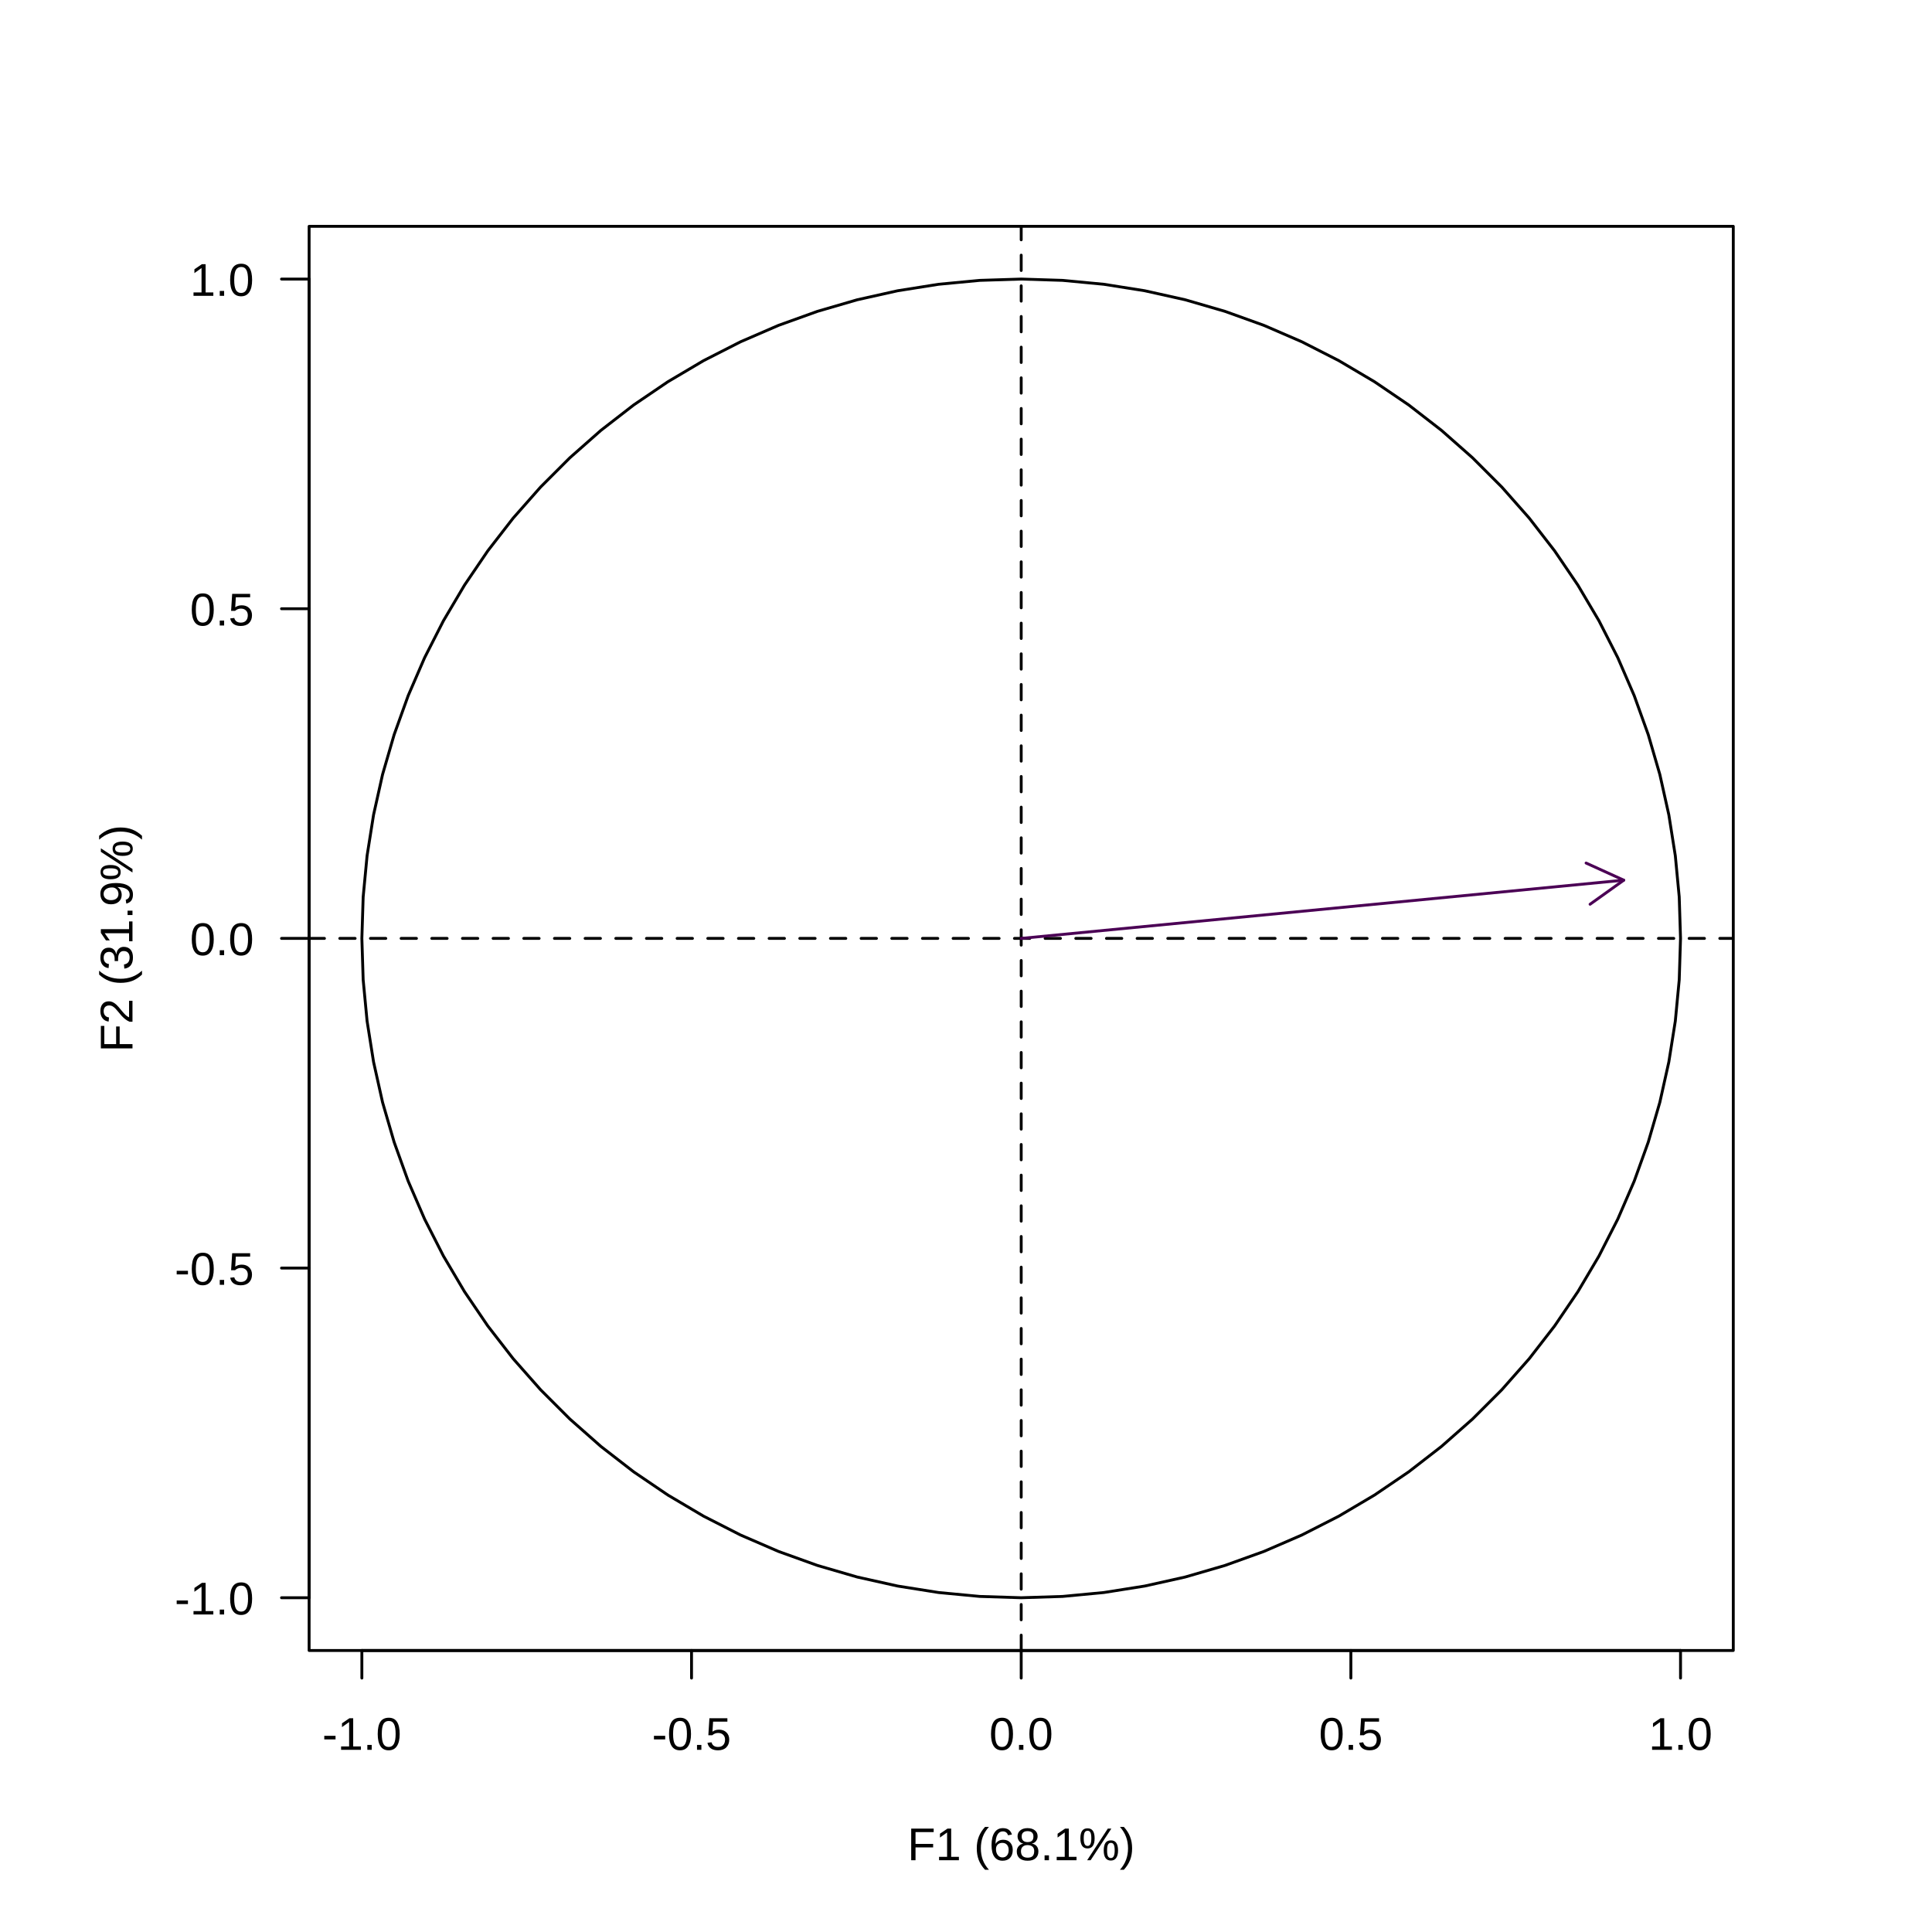
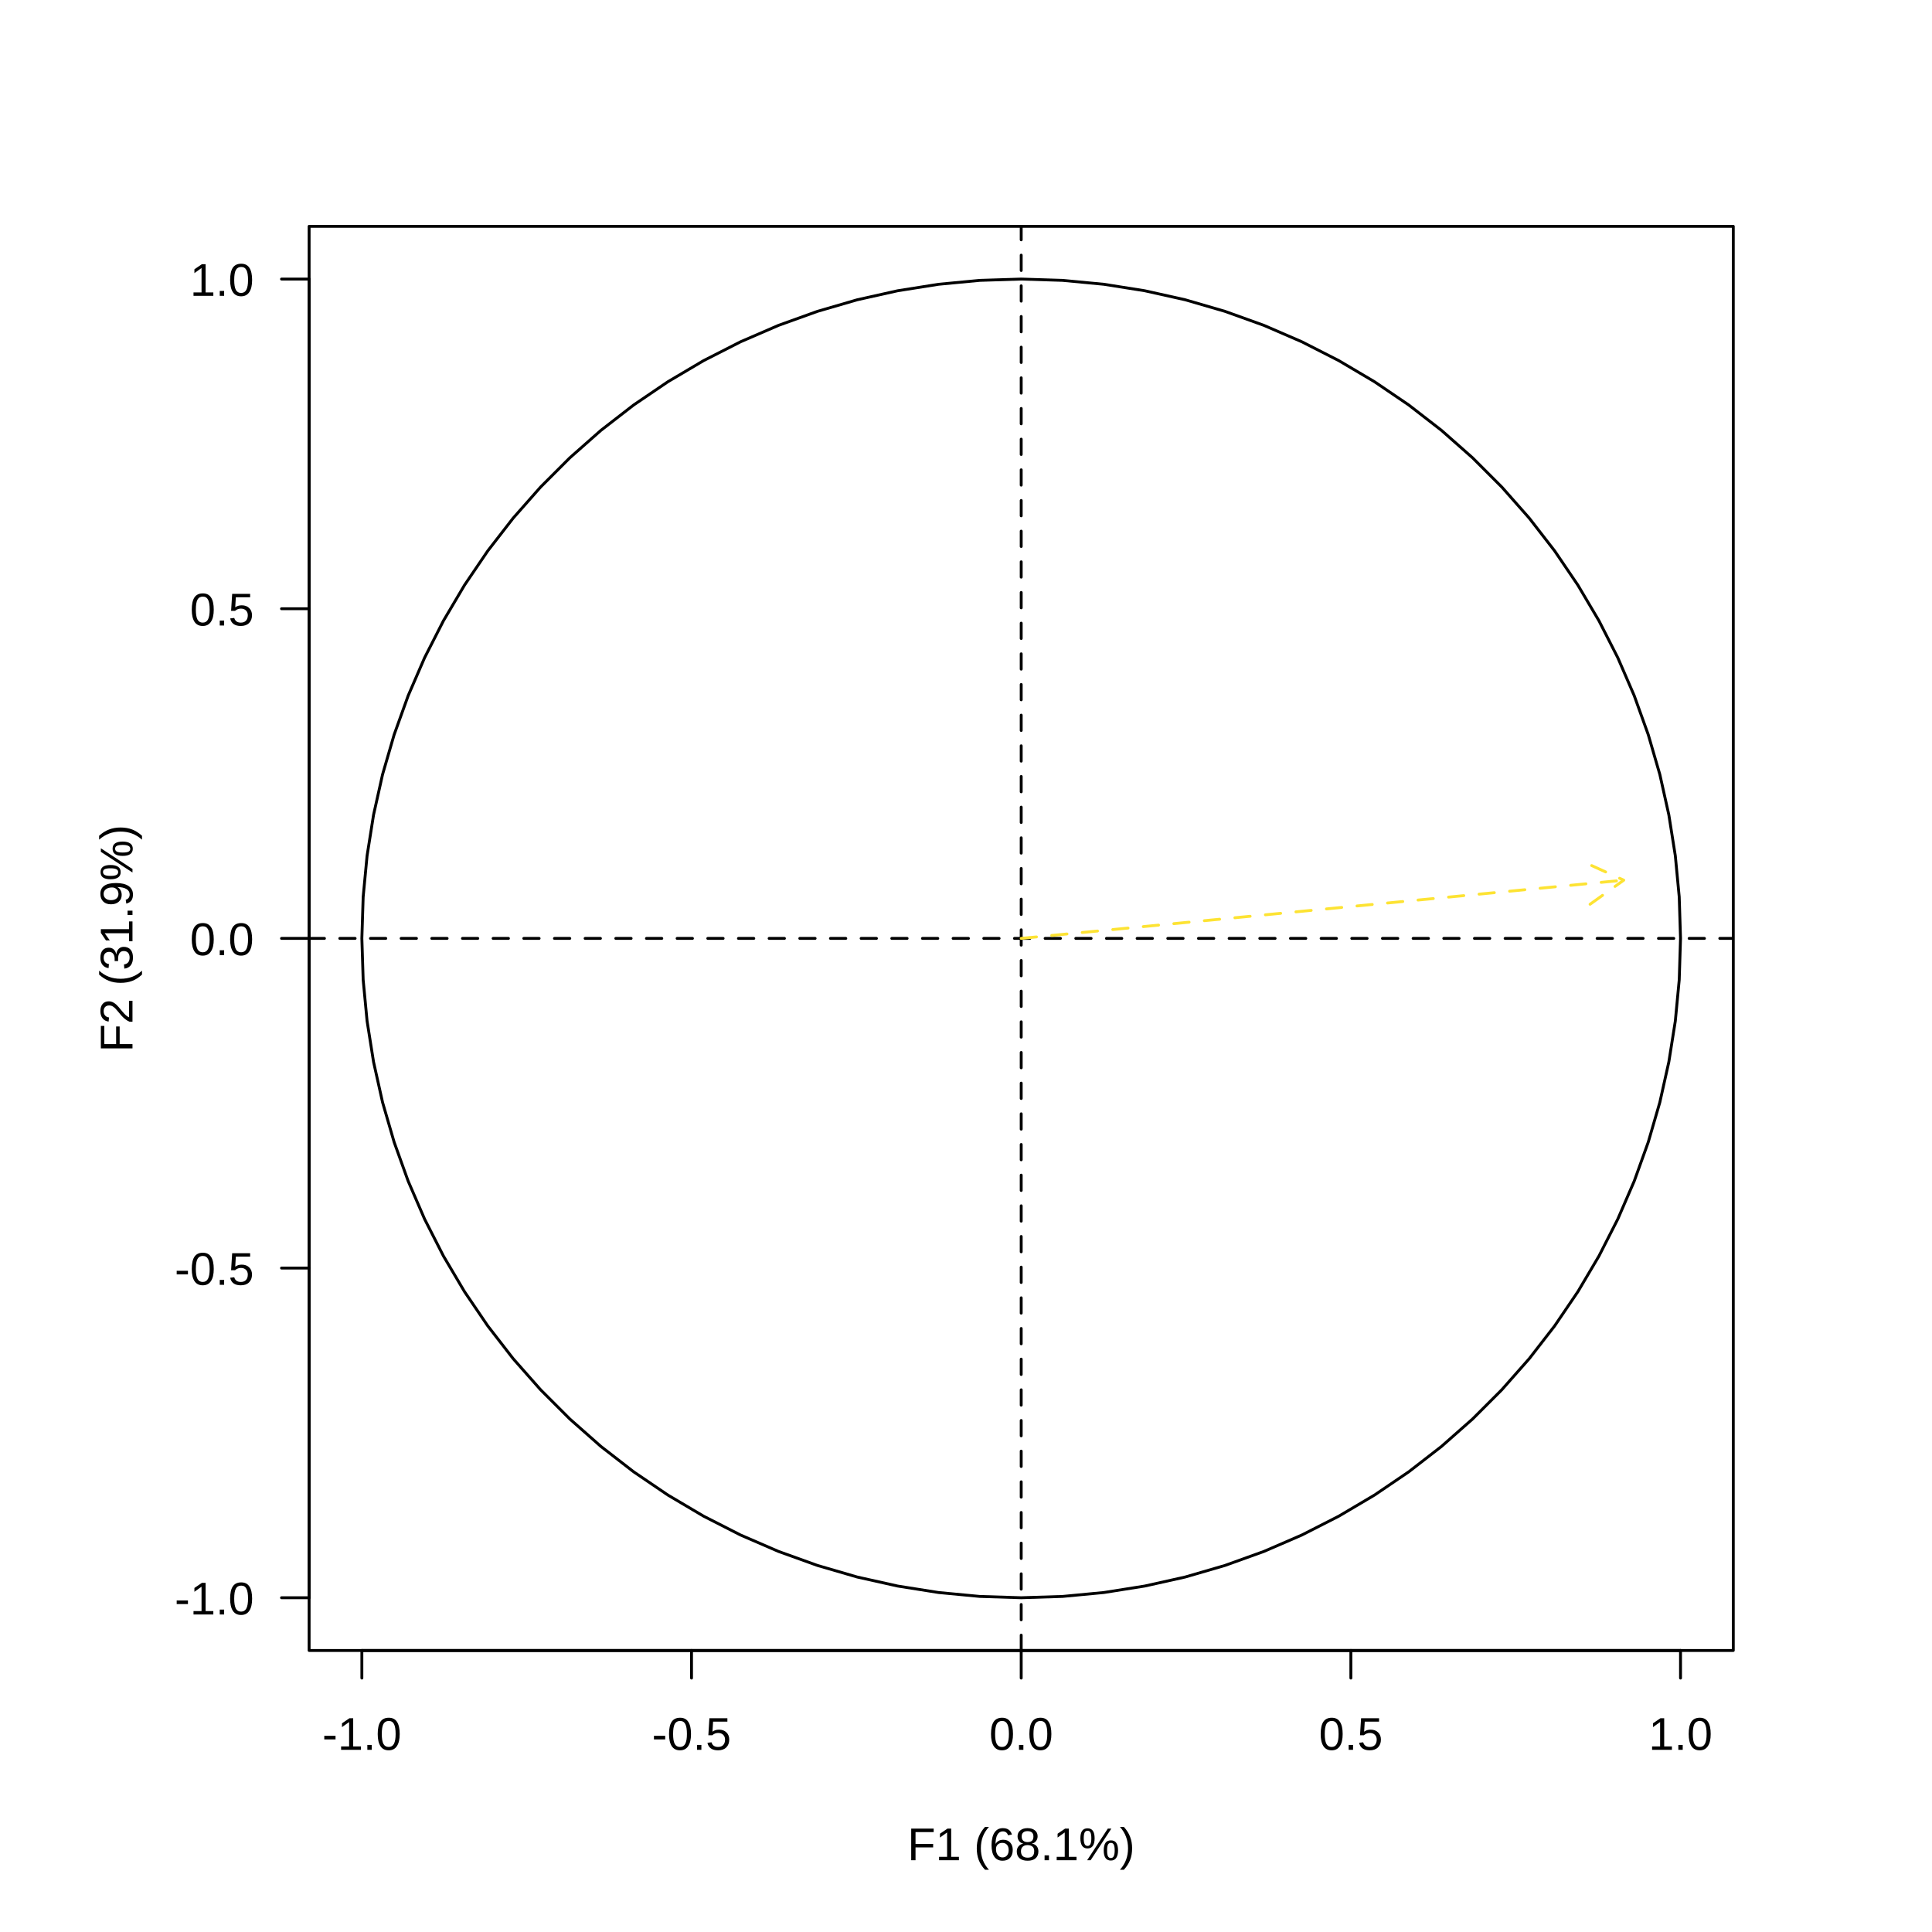
<svg xmlns="http://www.w3.org/2000/svg" class="svglite" width="504.00pt" height="504.00pt" viewBox="0 0 504.00 504.00">
  <defs>
    <style type="text/css">
    .svglite line, .svglite polyline, .svglite polygon, .svglite path, .svglite rect, .svglite circle {
      fill: none;
      stroke: #000000;
      stroke-linecap: round;
      stroke-linejoin: round;
      stroke-miterlimit: 10.00;
    }
    .svglite text {
      white-space: pre;
    }
  </style>
  </defs>
  <rect width="100%" height="100%" style="stroke: none; fill: #FFFFFF;" />
  <defs>
    <clipPath id="cpMC4wMHw1MDQuMDB8MC4wMHw1MDQuMDA=">
      <rect x="0.00" y="0.00" width="504.00" height="504.00" />
    </clipPath>
  </defs>
  <g clip-path="url(#cpMC4wMHw1MDQuMDB8MC4wMHw1MDQuMDA=)">
</g>
  <defs>
    <clipPath id="cpODAuNjR8NDUyLjE2fDU5LjA0fDQzMC41Ng==">
      <rect x="80.64" y="59.04" width="371.52" height="371.52" />
    </clipPath>
  </defs>
  <g clip-path="url(#cpODAuNjR8NDUyLjE2fDU5LjA0fDQzMC41Ng==)">
    <line x1="80.64" y1="244.80" x2="452.16" y2="244.80" style="stroke-width: 0.75; stroke-dasharray: 4.00,4.00;" />
    <line x1="266.40" y1="430.56" x2="266.40" y2="59.04" style="stroke-width: 0.75; stroke-dasharray: 4.00,4.00;" />
    <polygon points="438.40,244.80 438.06,234.00 437.04,223.24 435.35,212.57 433.00,202.03 429.98,191.65 426.32,181.48 422.03,171.57 417.12,161.94 411.62,152.64 405.55,143.70 398.93,135.16 391.78,127.06 384.14,119.42 376.04,112.27 367.50,105.65 358.56,99.58 349.26,94.08 339.63,89.17 329.72,84.88 319.55,81.22 309.17,78.20 298.63,75.85 287.96,74.16 277.20,73.14 266.40,72.80 255.60,73.14 244.84,74.16 234.17,75.85 223.63,78.20 213.25,81.22 203.08,84.88 193.17,89.17 183.54,94.08 174.24,99.58 165.30,105.65 156.76,112.27 148.66,119.42 141.02,127.06 133.87,135.16 127.25,143.70 121.18,152.64 115.68,161.94 110.77,171.57 106.48,181.48 102.82,191.65 99.80,202.03 97.45,212.57 95.76,223.24 94.74,234.00 94.40,244.80 94.74,255.60 95.76,266.36 97.45,277.03 99.80,287.57 102.82,297.95 106.48,308.12 110.77,318.03 115.68,327.66 121.18,336.96 127.25,345.90 133.87,354.44 141.02,362.54 148.66,370.18 156.76,377.33 165.30,383.95 174.24,390.02 183.54,395.52 193.17,400.43 203.08,404.72 213.25,408.38 223.63,411.40 234.17,413.75 244.84,415.44 255.60,416.46 266.40,416.80 277.20,416.46 287.96,415.44 298.63,413.75 309.17,411.40 319.55,408.38 329.72,404.72 339.63,400.43 349.26,395.52 358.56,390.02 367.50,383.95 376.04,377.33 384.14,370.18 391.78,362.54 398.93,354.44 405.55,345.90 411.62,336.96 417.12,327.66 422.03,318.03 426.32,308.12 429.98,297.95 433.00,287.57 435.35,277.03 437.04,266.36 438.06,255.60 " style="stroke-width: 0.75;" />
-     <line x1="266.40" y1="244.80" x2="423.59" y2="229.61" style="stroke-width: 0.75; stroke: #4B0055;" />
-     <polyline points="414.80,235.89 423.59,229.61 413.76,225.14 " style="stroke-width: 0.75; stroke: #4B0055;" />
+     <line x1="266.40" y1="244.80" x2="423.59" y2="229.61" style="stroke-width: 0.75; stroke: #FDE333; stroke-dasharray: 4.00,4.00;" />
+     <polyline points="414.80,235.89 423.59,229.61 413.76,225.14 " style="stroke-width: 0.75; stroke: #FDE333; stroke-dasharray: 4.00,4.00;" />
  </g>
  <g clip-path="url(#cpMC4wMHw1MDQuMDB8MC4wMHw1MDQuMDA=)">
    <line x1="94.40" y1="430.56" x2="438.40" y2="430.56" style="stroke-width: 0.75;" />
    <line x1="94.40" y1="430.56" x2="94.40" y2="437.76" style="stroke-width: 0.75;" />
    <line x1="180.40" y1="430.56" x2="180.40" y2="437.76" style="stroke-width: 0.75;" />
    <line x1="266.40" y1="430.56" x2="266.40" y2="437.76" style="stroke-width: 0.75;" />
    <line x1="352.40" y1="430.56" x2="352.40" y2="437.76" style="stroke-width: 0.75;" />
    <line x1="438.40" y1="430.56" x2="438.40" y2="437.76" style="stroke-width: 0.75;" />
    <text x="94.40" y="456.48" text-anchor="middle" style="font-size: 12.00px; font-family: &quot;Arial&quot;;" textLength="23.43px" lengthAdjust="spacingAndGlyphs">-1.0</text>
    <text x="180.40" y="456.48" text-anchor="middle" style="font-size: 12.00px; font-family: &quot;Arial&quot;;" textLength="23.43px" lengthAdjust="spacingAndGlyphs">-0.5</text>
    <text x="266.40" y="456.48" text-anchor="middle" style="font-size: 12.00px; font-family: &quot;Arial&quot;;" textLength="19.09px" lengthAdjust="spacingAndGlyphs">0.0</text>
    <text x="352.40" y="456.48" text-anchor="middle" style="font-size: 12.00px; font-family: &quot;Arial&quot;;" textLength="19.09px" lengthAdjust="spacingAndGlyphs">0.5</text>
    <text x="438.40" y="456.48" text-anchor="middle" style="font-size: 12.00px; font-family: &quot;Arial&quot;;" textLength="19.09px" lengthAdjust="spacingAndGlyphs">1.0</text>
    <line x1="80.64" y1="416.80" x2="80.64" y2="72.80" style="stroke-width: 0.75;" />
    <line x1="80.64" y1="416.80" x2="73.44" y2="416.80" style="stroke-width: 0.75;" />
    <line x1="80.64" y1="330.80" x2="73.44" y2="330.80" style="stroke-width: 0.75;" />
    <line x1="80.64" y1="244.80" x2="73.44" y2="244.80" style="stroke-width: 0.75;" />
    <line x1="80.64" y1="158.80" x2="73.44" y2="158.80" style="stroke-width: 0.75;" />
    <line x1="80.64" y1="72.80" x2="73.44" y2="72.80" style="stroke-width: 0.75;" />
    <text x="66.24" y="421.17" text-anchor="end" style="font-size: 12.00px; font-family: &quot;Arial&quot;;" textLength="23.43px" lengthAdjust="spacingAndGlyphs">-1.0</text>
    <text x="66.24" y="335.17" text-anchor="end" style="font-size: 12.00px; font-family: &quot;Arial&quot;;" textLength="23.43px" lengthAdjust="spacingAndGlyphs">-0.5</text>
    <text x="66.24" y="249.17" text-anchor="end" style="font-size: 12.00px; font-family: &quot;Arial&quot;;" textLength="19.09px" lengthAdjust="spacingAndGlyphs">0.0</text>
    <text x="66.24" y="163.17" text-anchor="end" style="font-size: 12.00px; font-family: &quot;Arial&quot;;" textLength="19.09px" lengthAdjust="spacingAndGlyphs">0.5</text>
    <text x="66.24" y="77.17" text-anchor="end" style="font-size: 12.00px; font-family: &quot;Arial&quot;;" textLength="19.09px" lengthAdjust="spacingAndGlyphs">1.0</text>
    <polygon points="80.64,430.56 452.16,430.56 452.16,59.04 80.64,59.04 " style="stroke-width: 0.75;" />
    <text x="266.40" y="485.28" text-anchor="middle" style="font-size: 12.00px; font-family: &quot;Arial&quot;;" textLength="65.86px" lengthAdjust="spacingAndGlyphs">F1 (68.1%)</text>
    <text transform="translate(34.56,244.80) rotate(-90)" text-anchor="middle" style="font-size: 12.00px; font-family: &quot;Arial&quot;;" textLength="65.86px" lengthAdjust="spacingAndGlyphs">F2 (31.9%)</text>
  </g>
</svg>
